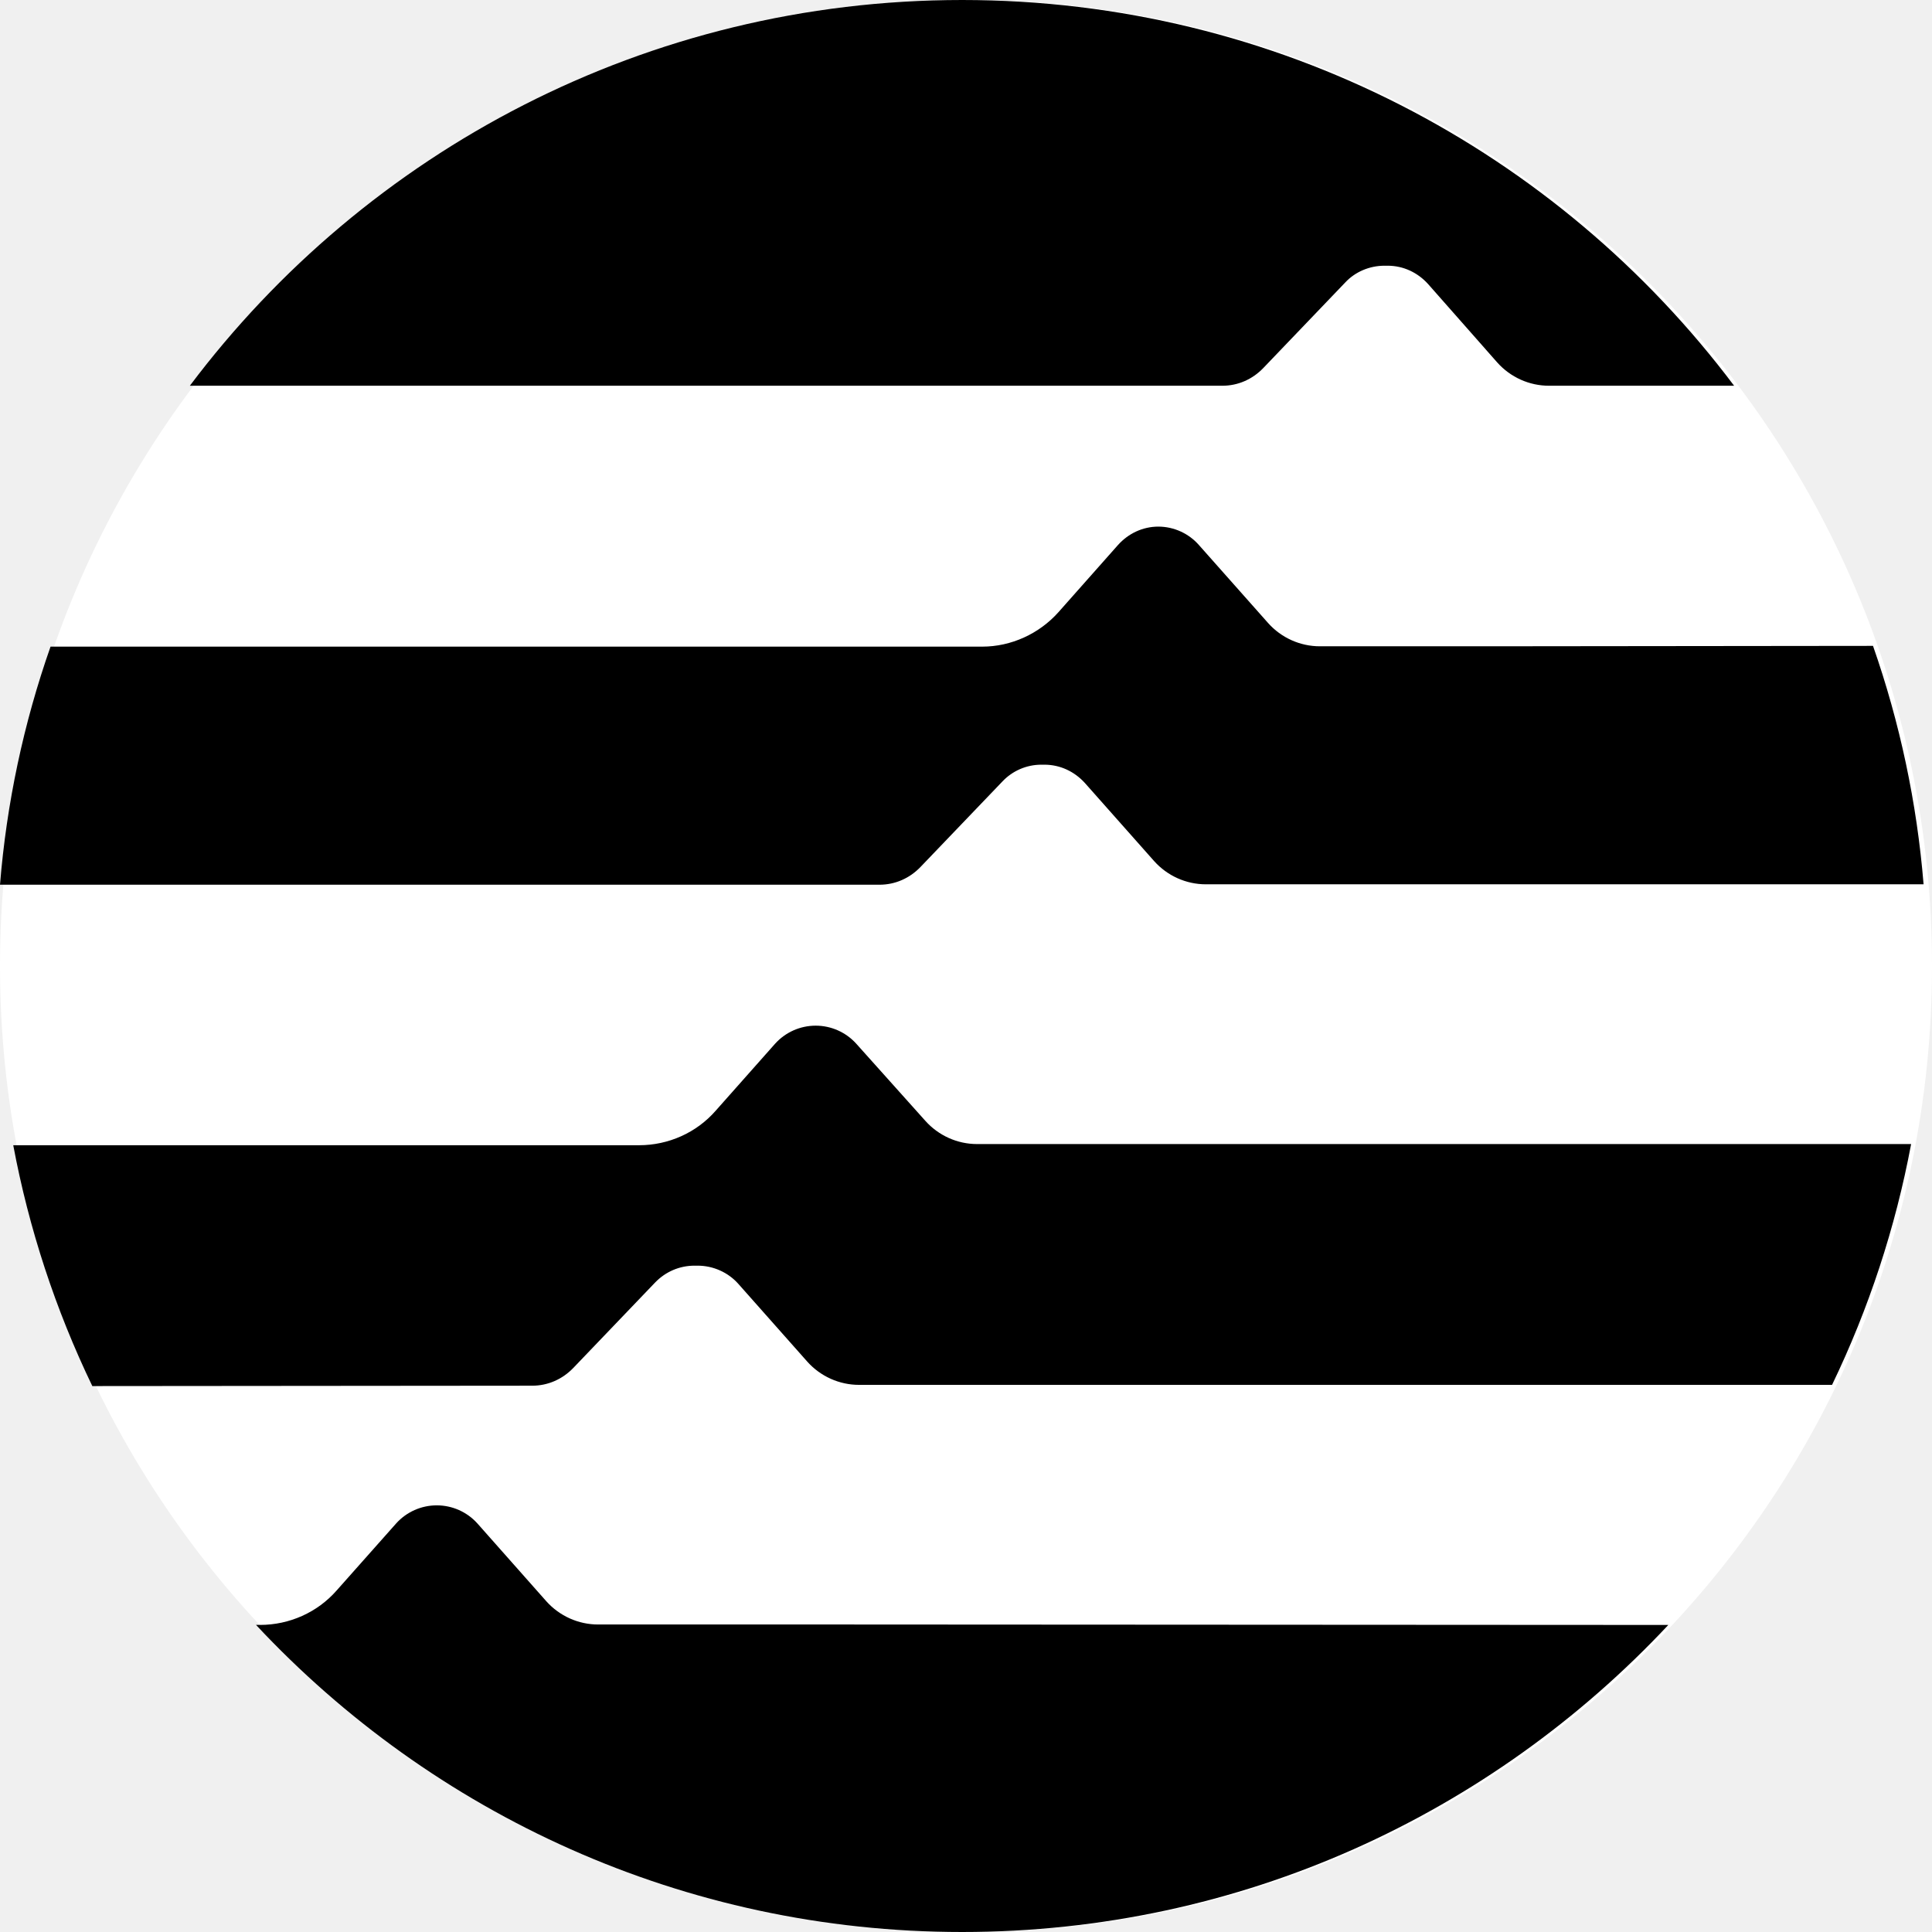
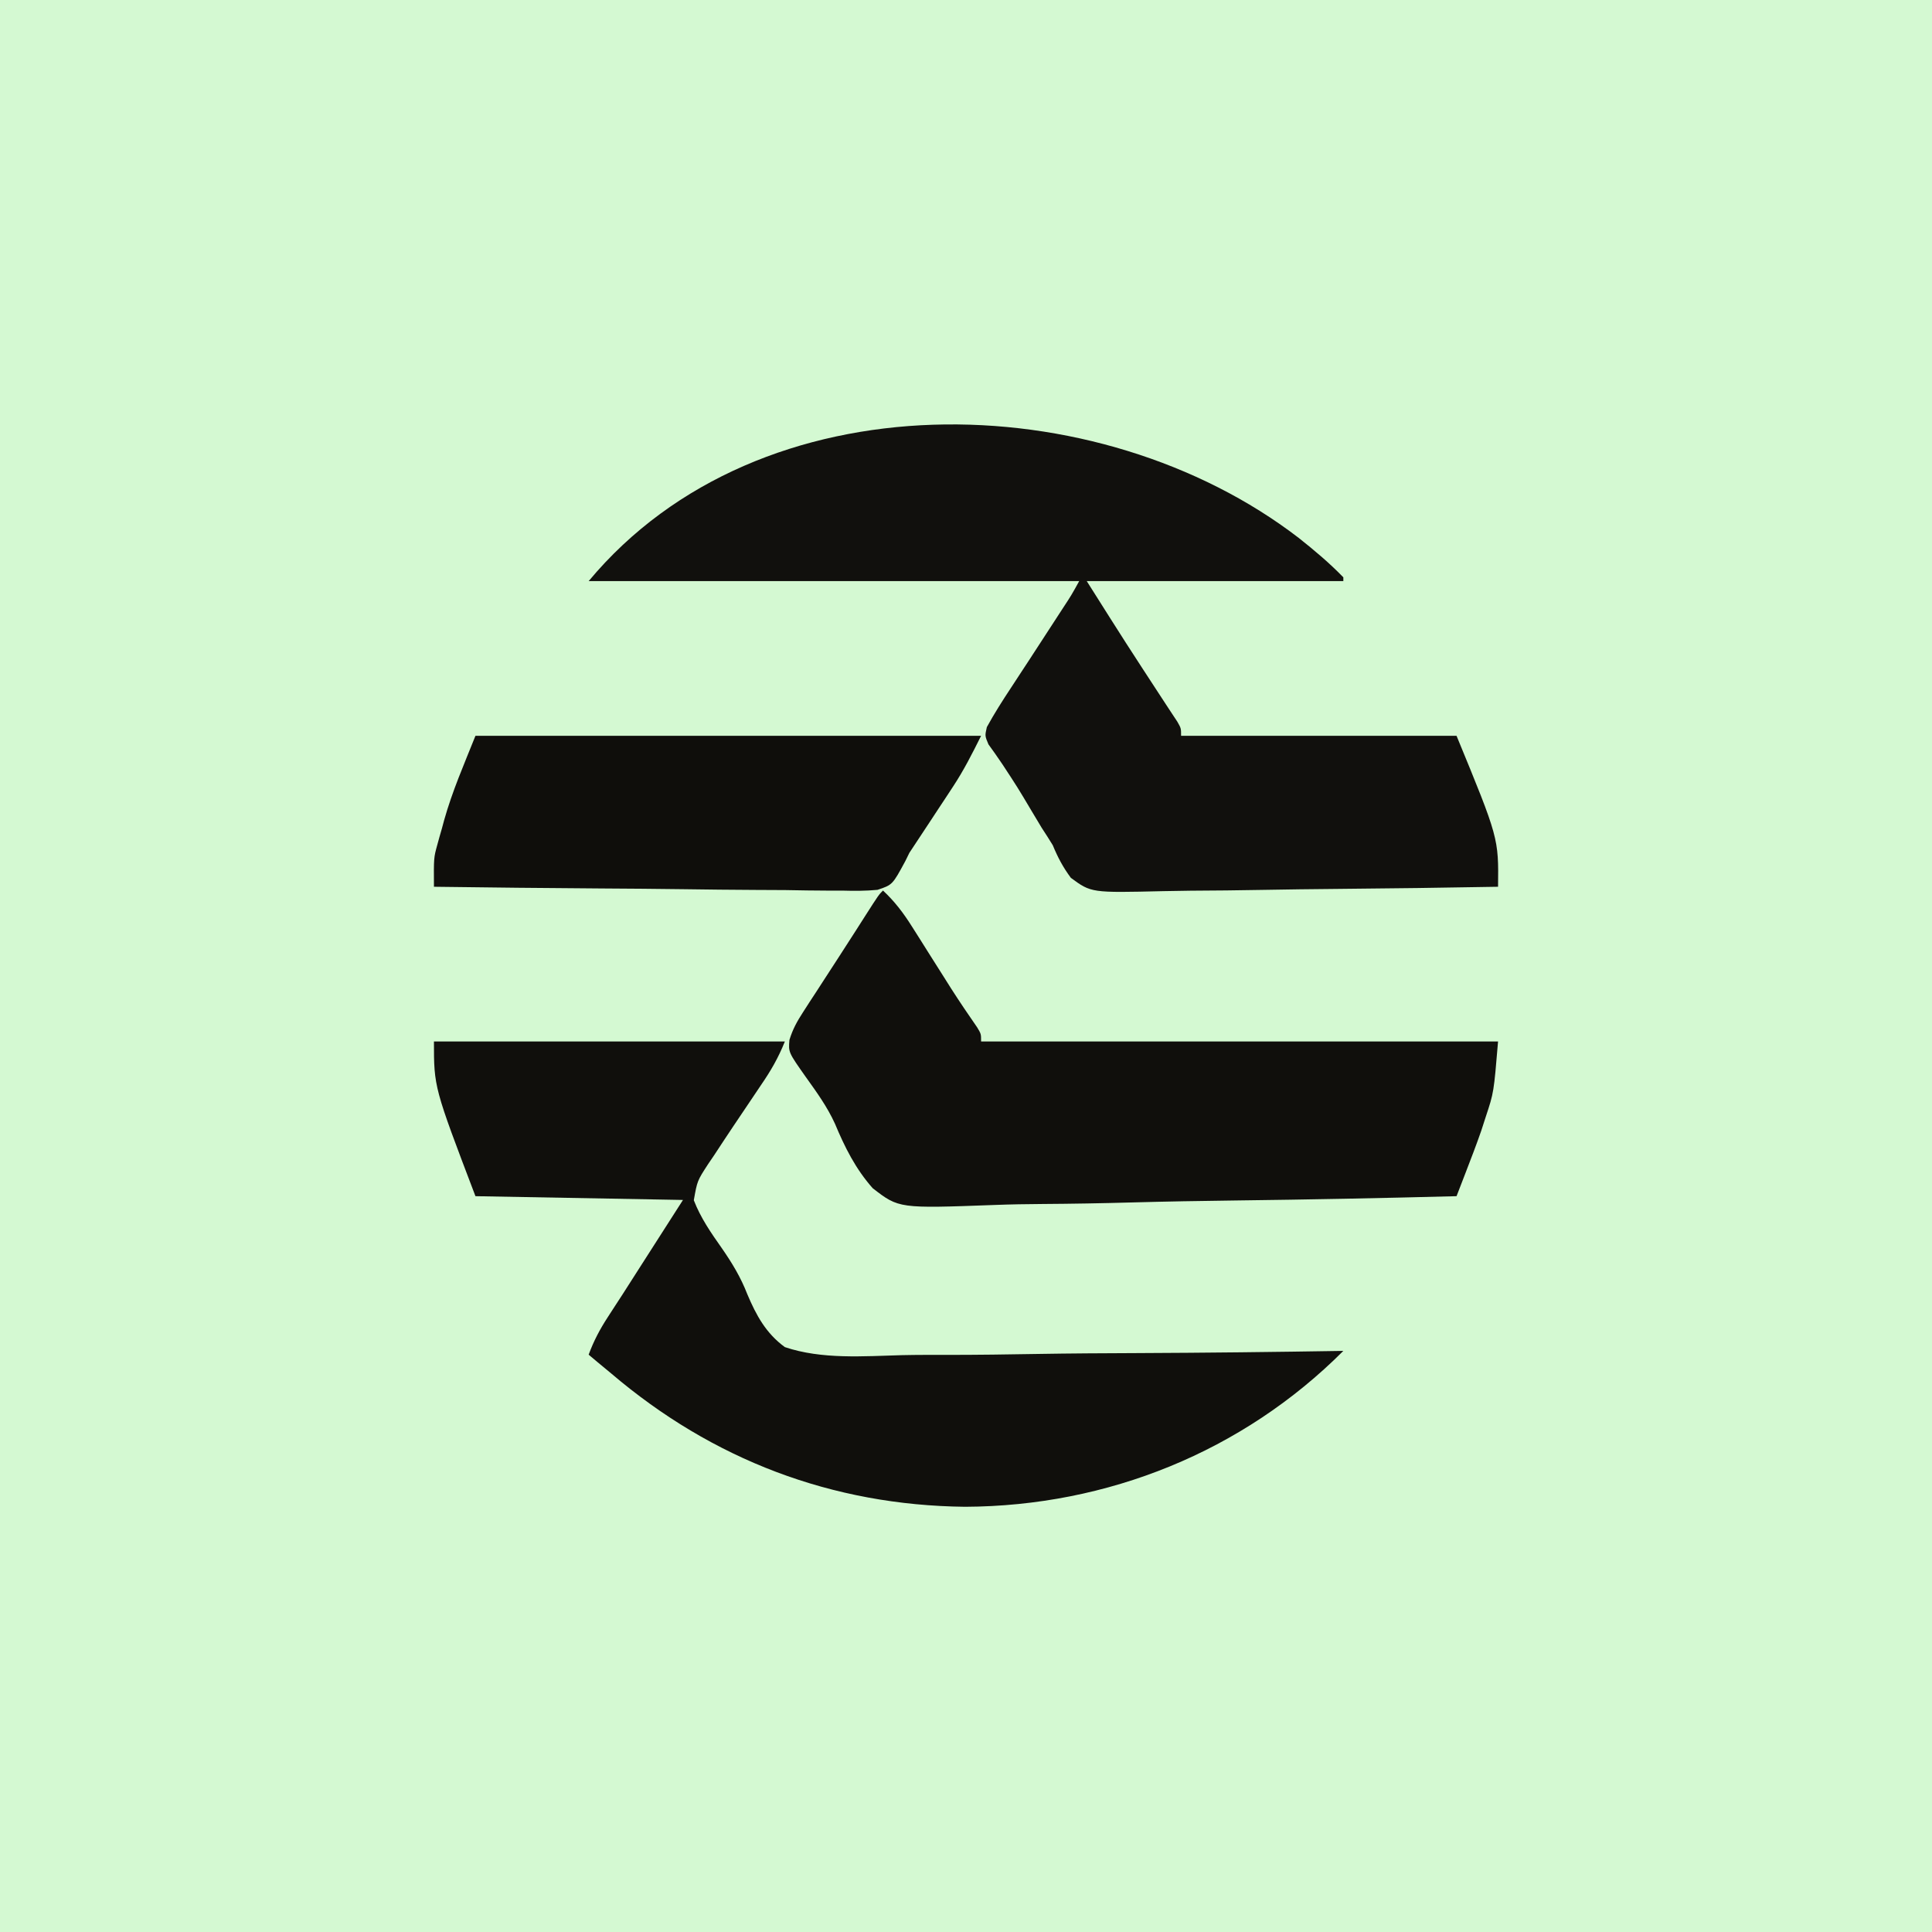
- <svg xmlns="http://www.w3.org/2000/svg" t="1765205041154" class="icon" viewBox="0 0 1024 1024" version="1.1" p-id="4657" width="200" height="200">
-   <path d="M1024 512c0 282.77-229.23 512-512 512S0 794.77 0 512 229.23 0 512 0s512 229.23 512 512z" fill="#FFFFFF" p-id="4658" />
-   <path d="M789.76 342.546h-90.222c-10.423 0-20.425-4.48-27.429-12.343L635.483 288.914a28.745 28.745 0 0 0-21.486-9.801c-8.302 0-15.963 3.621-21.486 9.801l-31.488 35.529c-10.222 11.483-25.106 18.286-40.411 18.286H26.789A502.418 502.418 0 0 0 0 468.919h466.158c8.283 0 15.945-3.401 21.687-9.362l43.41-45.312a28.343 28.343 0 0 1 20.645-8.942h1.701c8.283 0 15.945 3.621 21.486 9.783l36.59 41.271c7.022 7.863 17.006 12.343 27.447 12.343h380.416a508.105 508.105 0 0 0-26.807-126.373l-202.971 0.219zM282.112 734.446c8.302 0 15.963-3.419 21.705-9.362l43.41-45.33c5.522-5.742 12.983-8.923 20.846-8.923h1.701c8.302 0 16.165 3.602 21.486 9.563l36.59 41.271c7.022 7.863 17.024 12.343 27.447 12.343h515.73a510.61 510.61 0 0 0 41.911-127.634H517.851c-10.423 0-20.425-4.48-27.447-12.361l-36.59-40.85a28.965 28.965 0 0 0-42.971 0l-31.506 35.529c-10.203 11.703-25.088 18.304-40.631 18.304H7.022a510.61 510.61 0 0 0 41.911 127.653l233.179-0.201zM647.845 204.453c8.302 0 15.963-3.401 21.705-9.362l43.392-45.312c5.321-5.742 12.983-8.942 20.846-8.942h1.719c8.302 0 15.945 3.621 21.486 9.801l36.59 41.49c7.022 7.863 17.006 12.325 27.447 12.325h98.085C825.71 80.201 677.193 0 509.97 0S194.03 80.201 100.626 204.453H647.863zM451.054 861.019h-134.034c-10.423 0-20.443-4.462-27.465-12.325l-36.571-41.289a28.965 28.965 0 0 0-42.971 0L178.469 842.935c-10.222 11.703-25.106 18.304-40.631 18.304h-2.139C229.138 961.243 362.112 1024 509.989 1024c147.877 0 280.631-62.757 374.254-162.743l-433.189-0.238z" fill="#000000" p-id="4659" />
+ <svg xmlns="http://www.w3.org/2000/svg" version="1.1" width="512" height="512">
+   <path d="M0 0 C168.96 0 337.92 0 512 0 C512 168.96 512 337.92 512 512 C343.04 512 174.08 512 0 512 C0 343.04 0 174.08 0 0 Z " fill="#D4F9D2" transform="translate(0,0)" />
+   <path d="M0 0 C4.13 3.272 8.17 6.663 11.836 10.455 C11.836 10.785 11.836 11.115 11.836 11.455 C-10.604 11.455 -33.044 11.455 -56.164 11.455 C-45.806 27.86 -45.806 27.86 -35.199 44.097 C-34.667 44.907 -34.134 45.718 -33.586 46.552 C-33.118 47.259 -32.649 47.965 -32.167 48.693 C-31.164 50.455 -31.164 50.455 -31.164 52.455 C-7.074 52.455 17.016 52.455 41.836 52.455 C52.991 79.545 52.991 79.545 52.836 92.455 C38.632 92.712 24.429 92.905 10.224 93.025 C3.627 93.082 -2.968 93.16 -9.563 93.284 C-15.931 93.404 -22.297 93.47 -28.665 93.498 C-31.092 93.519 -33.52 93.558 -35.947 93.618 C-54.975 94.065 -54.975 94.065 -60.372 90.095 C-62.464 87.269 -63.827 84.693 -65.164 81.455 C-66.119 79.897 -67.095 78.352 -68.105 76.83 C-68.984 75.374 -69.858 73.916 -70.727 72.455 C-74.472 66.154 -74.472 66.154 -78.492 60.029 C-79.147 59.076 -79.802 58.124 -80.477 57.142 C-81.05 56.342 -81.624 55.541 -82.215 54.716 C-83.164 52.455 -83.164 52.455 -82.641 50.146 C-80.667 46.548 -78.491 43.126 -76.227 39.705 C-75.241 38.198 -74.255 36.692 -73.27 35.185 C-72.761 34.411 -72.252 33.637 -71.728 32.839 C-69.15 28.908 -66.594 24.963 -64.039 21.017 C-63.33 19.926 -63.33 19.926 -62.606 18.813 C-60.246 15.215 -60.246 15.215 -58.164 11.455 C-101.064 11.455 -143.964 11.455 -188.164 11.455 C-142.703 -43.099 -52.956 -40.687 0 0 Z " fill="#11100D" transform="translate(344.1641,142.5454)" />
+   <path d="M0 0 C30.69 0 61.38 0 93 0 C91.255 4.363 89.254 7.81 86.625 11.625 C85.734 12.948 84.845 14.273 83.957 15.598 C82.421 17.886 80.883 20.173 79.341 22.457 C77.647 24.981 75.978 27.52 74.312 30.062 C73.501 31.258 73.501 31.258 72.672 32.477 C69.774 36.935 69.774 36.935 68.867 42.078 C70.683 46.763 73.396 50.679 76.282 54.77 C79.027 58.734 81.305 62.489 83.05 66.993 C85.42 72.595 88.005 77.354 93 81 C102.814 84.309 113.872 83.405 124.102 83.128 C128.218 83.037 132.333 83.055 136.45 83.06 C144.229 83.054 152.003 82.952 159.781 82.814 C168.642 82.661 177.502 82.618 186.364 82.583 C204.578 82.509 222.788 82.299 241 82 C214.315 108.715 178.475 123.156 140.75 123.312 C105.47 122.922 73.83 110.849 47 88 C45.792 87 44.584 85.999 43.375 85 C42.199 84.01 42.199 84.01 41 83 C42.342 79.358 43.979 76.26 46.098 73.012 C46.719 72.052 47.341 71.092 47.981 70.103 C48.98 68.567 48.98 68.567 50 67 C51.396 64.82 52.791 62.639 54.184 60.457 C55.601 58.242 57.019 56.027 58.438 53.812 C60.933 49.914 63.429 46.016 66 42 C47.85 41.67 29.7 41.34 11 41 C0 12.125 0 12.125 0 0 Z " fill="#100F0C" transform="translate(115,276)" />
+   <path d="M0 0 C3.127 2.921 5.4 5.928 7.68 9.543 C8.703 11.155 8.703 11.155 9.746 12.799 C10.456 13.928 11.166 15.058 11.875 16.188 C13.267 18.39 14.661 20.592 16.055 22.793 C17.052 24.373 17.052 24.373 18.069 25.986 C20.3 29.469 22.614 32.889 24.973 36.286 C26 38 26 38 26 40 C71.21 40 116.42 40 163 40 C161.872 53.539 161.872 53.539 159.75 59.938 C159.353 61.163 158.956 62.389 158.547 63.652 C157.252 67.392 155.828 71.08 154.403 74.772 C153.953 75.939 153.503 77.106 153.039 78.309 C152.696 79.197 152.353 80.085 152 81 C132.425 81.515 112.851 81.902 93.27 82.14 C84.177 82.253 75.088 82.407 65.998 82.66 C58.068 82.88 50.142 83.021 42.21 83.07 C38.013 83.099 33.824 83.165 29.63 83.326 C4.215 84.265 4.215 84.265 -2.724 78.89 C-7.263 73.764 -10.102 68.079 -12.725 61.801 C-14.766 57.318 -17.575 53.427 -20.438 49.438 C-25.075 42.863 -25.075 42.863 -24.791 39.586 C-23.924 36.753 -22.77 34.674 -21.156 32.191 C-20.573 31.285 -19.99 30.379 -19.389 29.446 C-18.766 28.494 -18.142 27.543 -17.5 26.562 C-16.869 25.587 -16.239 24.612 -15.589 23.607 C-14.322 21.648 -13.053 19.692 -11.78 17.737 C-10.211 15.324 -8.654 12.903 -7.105 10.477 C-6.69 9.826 -6.275 9.176 -5.848 8.506 C-5.273 7.606 -5.273 7.606 -4.688 6.688 C-1.128 1.128 -1.128 1.128 0 0 Z " fill="#100F0C" transform="translate(234,236)" />
+   <path d="M0 0 C44.22 0 88.44 0 134 0 C131.582 4.837 129.453 9.072 126.539 13.496 C125.902 14.467 125.265 15.439 124.609 16.439 C123.627 17.923 123.627 17.923 122.625 19.438 C121.978 20.423 121.331 21.408 120.664 22.424 C118.782 25.287 116.894 28.145 115 31 C114.457 32.102 114.457 32.102 113.904 33.226 C110.51 39.498 110.51 39.498 106.537 40.818 C103.426 41.11 100.427 41.114 97.303 41.022 C95.546 41.024 95.546 41.024 93.754 41.026 C89.889 41.019 86.028 40.949 82.164 40.879 C79.482 40.862 76.8 40.849 74.118 40.84 C67.786 40.812 61.454 40.739 55.122 40.648 C47.911 40.547 40.699 40.498 33.487 40.453 C18.657 40.359 3.829 40.201 -11 40 C-11.052 32.301 -11.052 32.301 -10.117 28.906 C-9.919 28.184 -9.72 27.462 -9.516 26.719 C-9.199 25.62 -9.199 25.62 -8.875 24.5 C-8.687 23.799 -8.499 23.098 -8.305 22.375 C-6.115 14.603 -3.046 7.616 0 0 Z " fill="#0F0E0B" transform="translate(126,195)" />
</svg>
